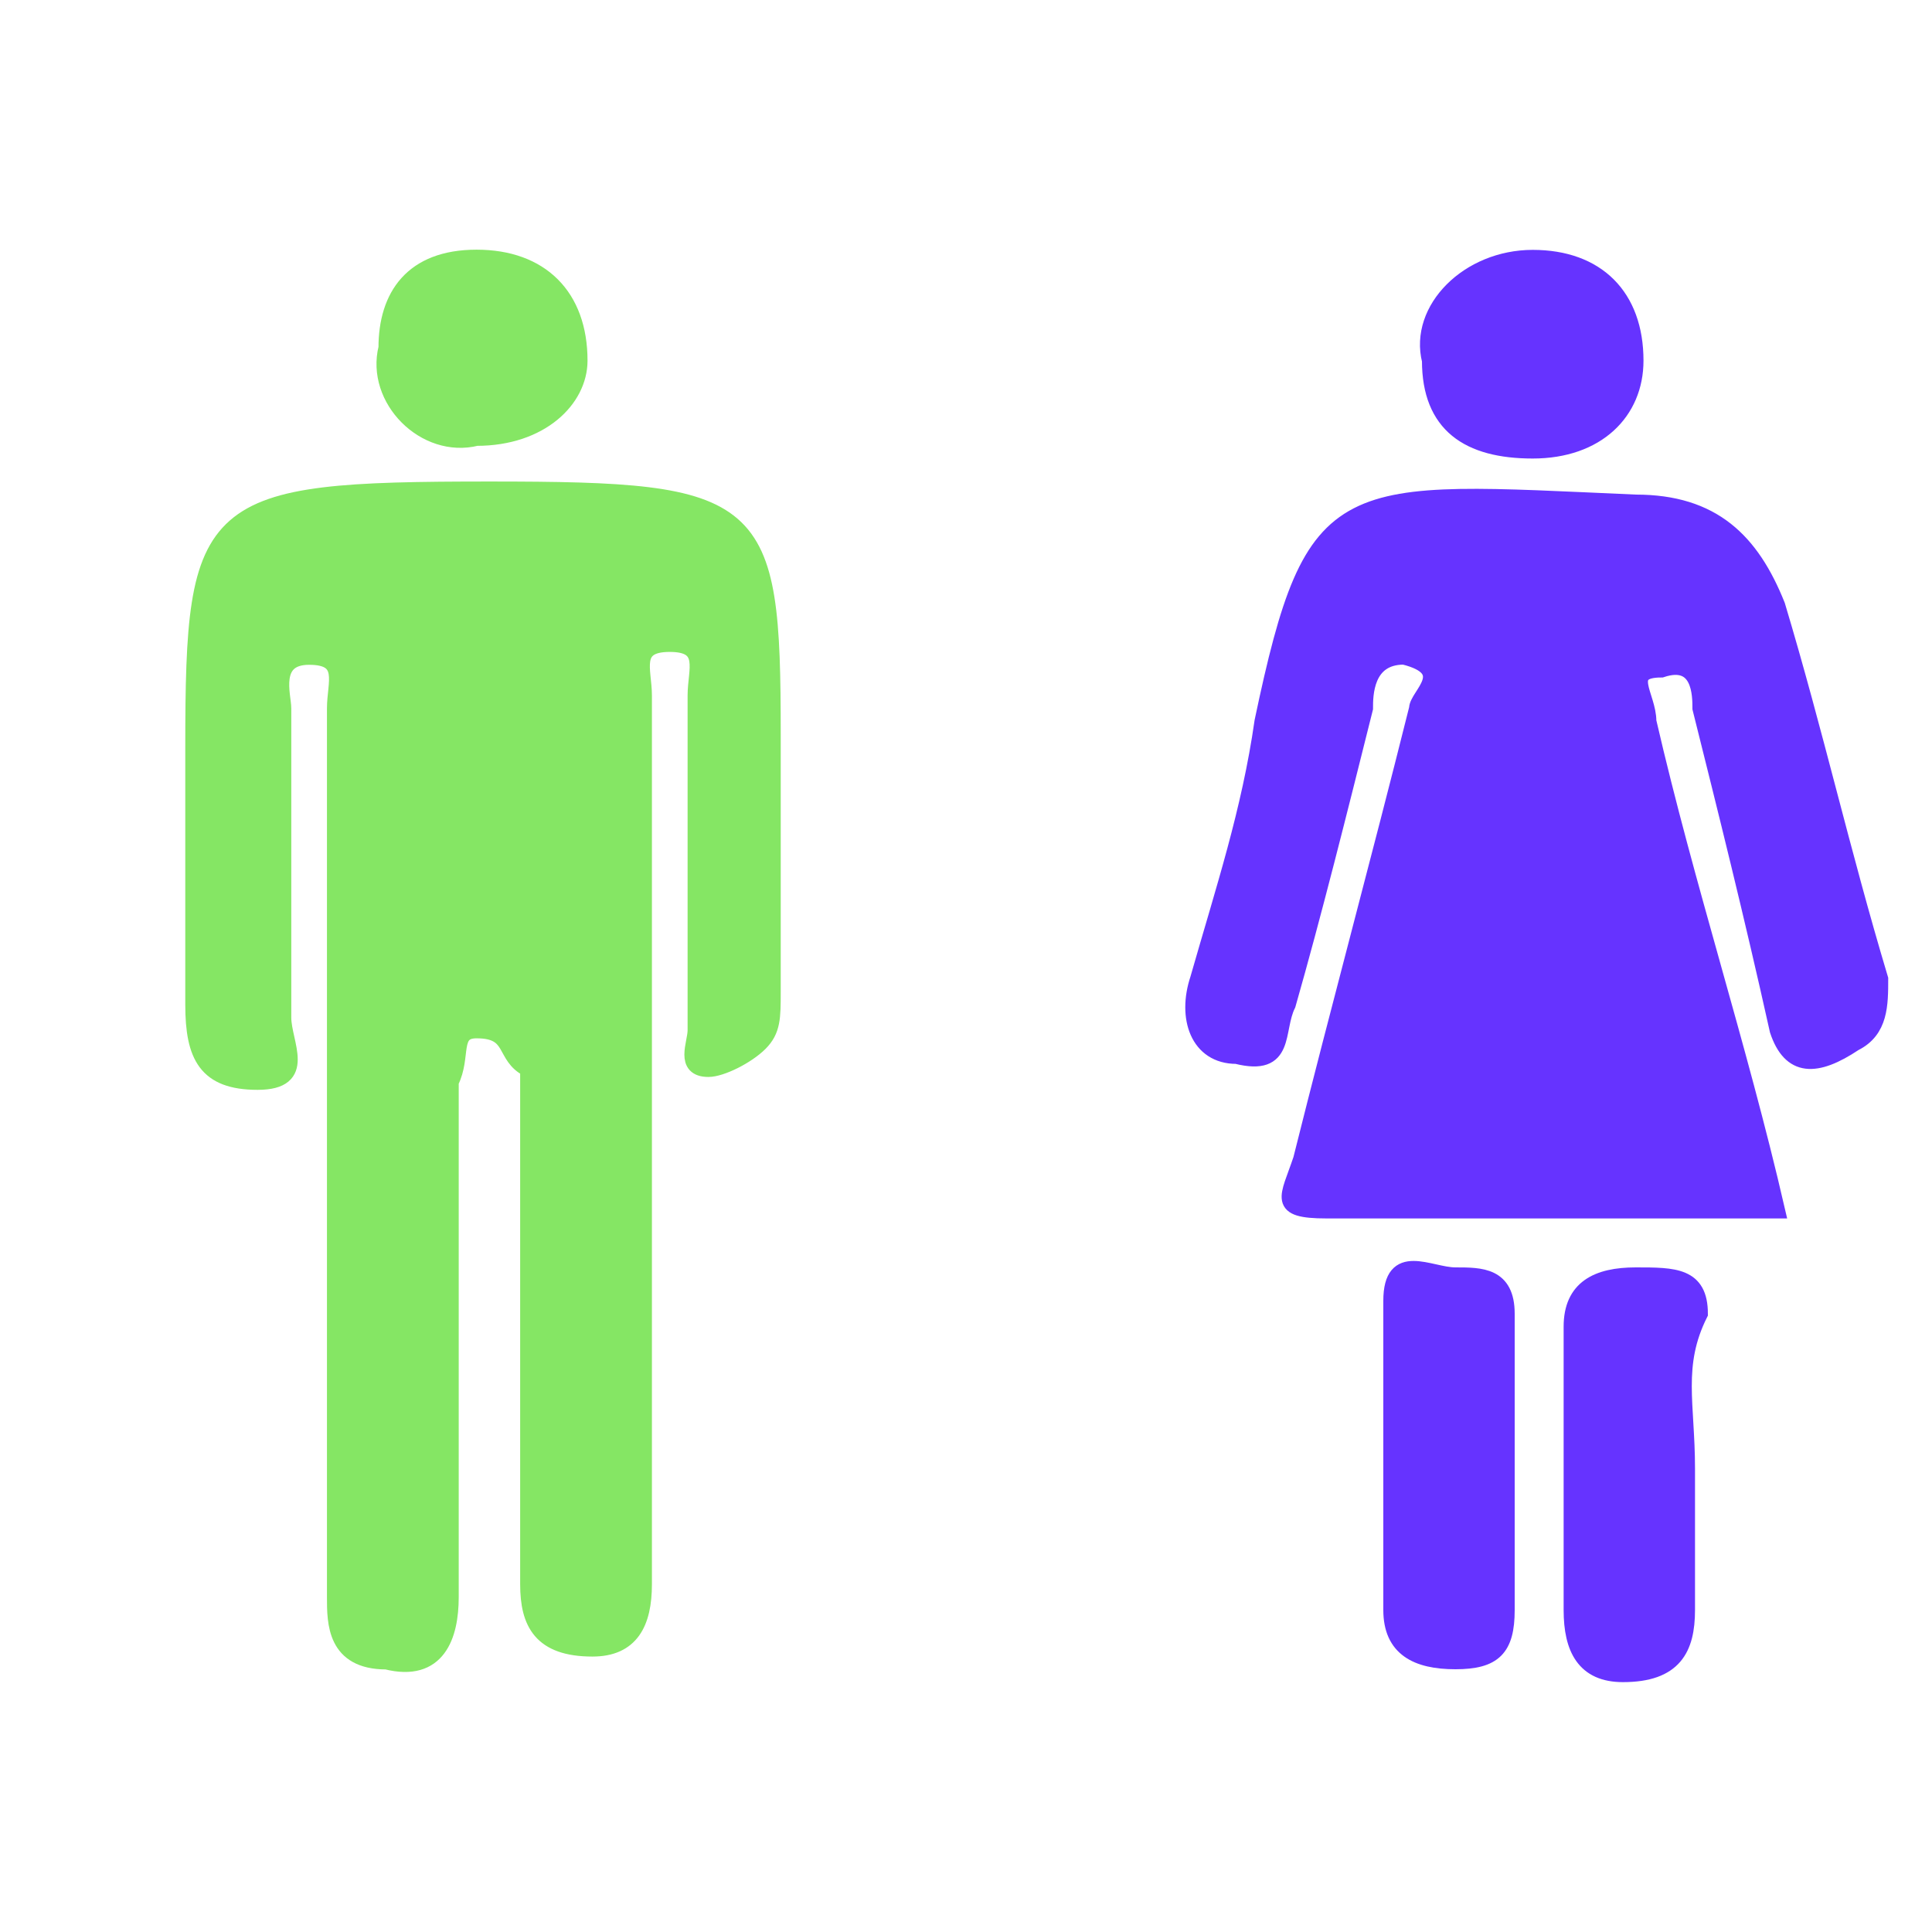
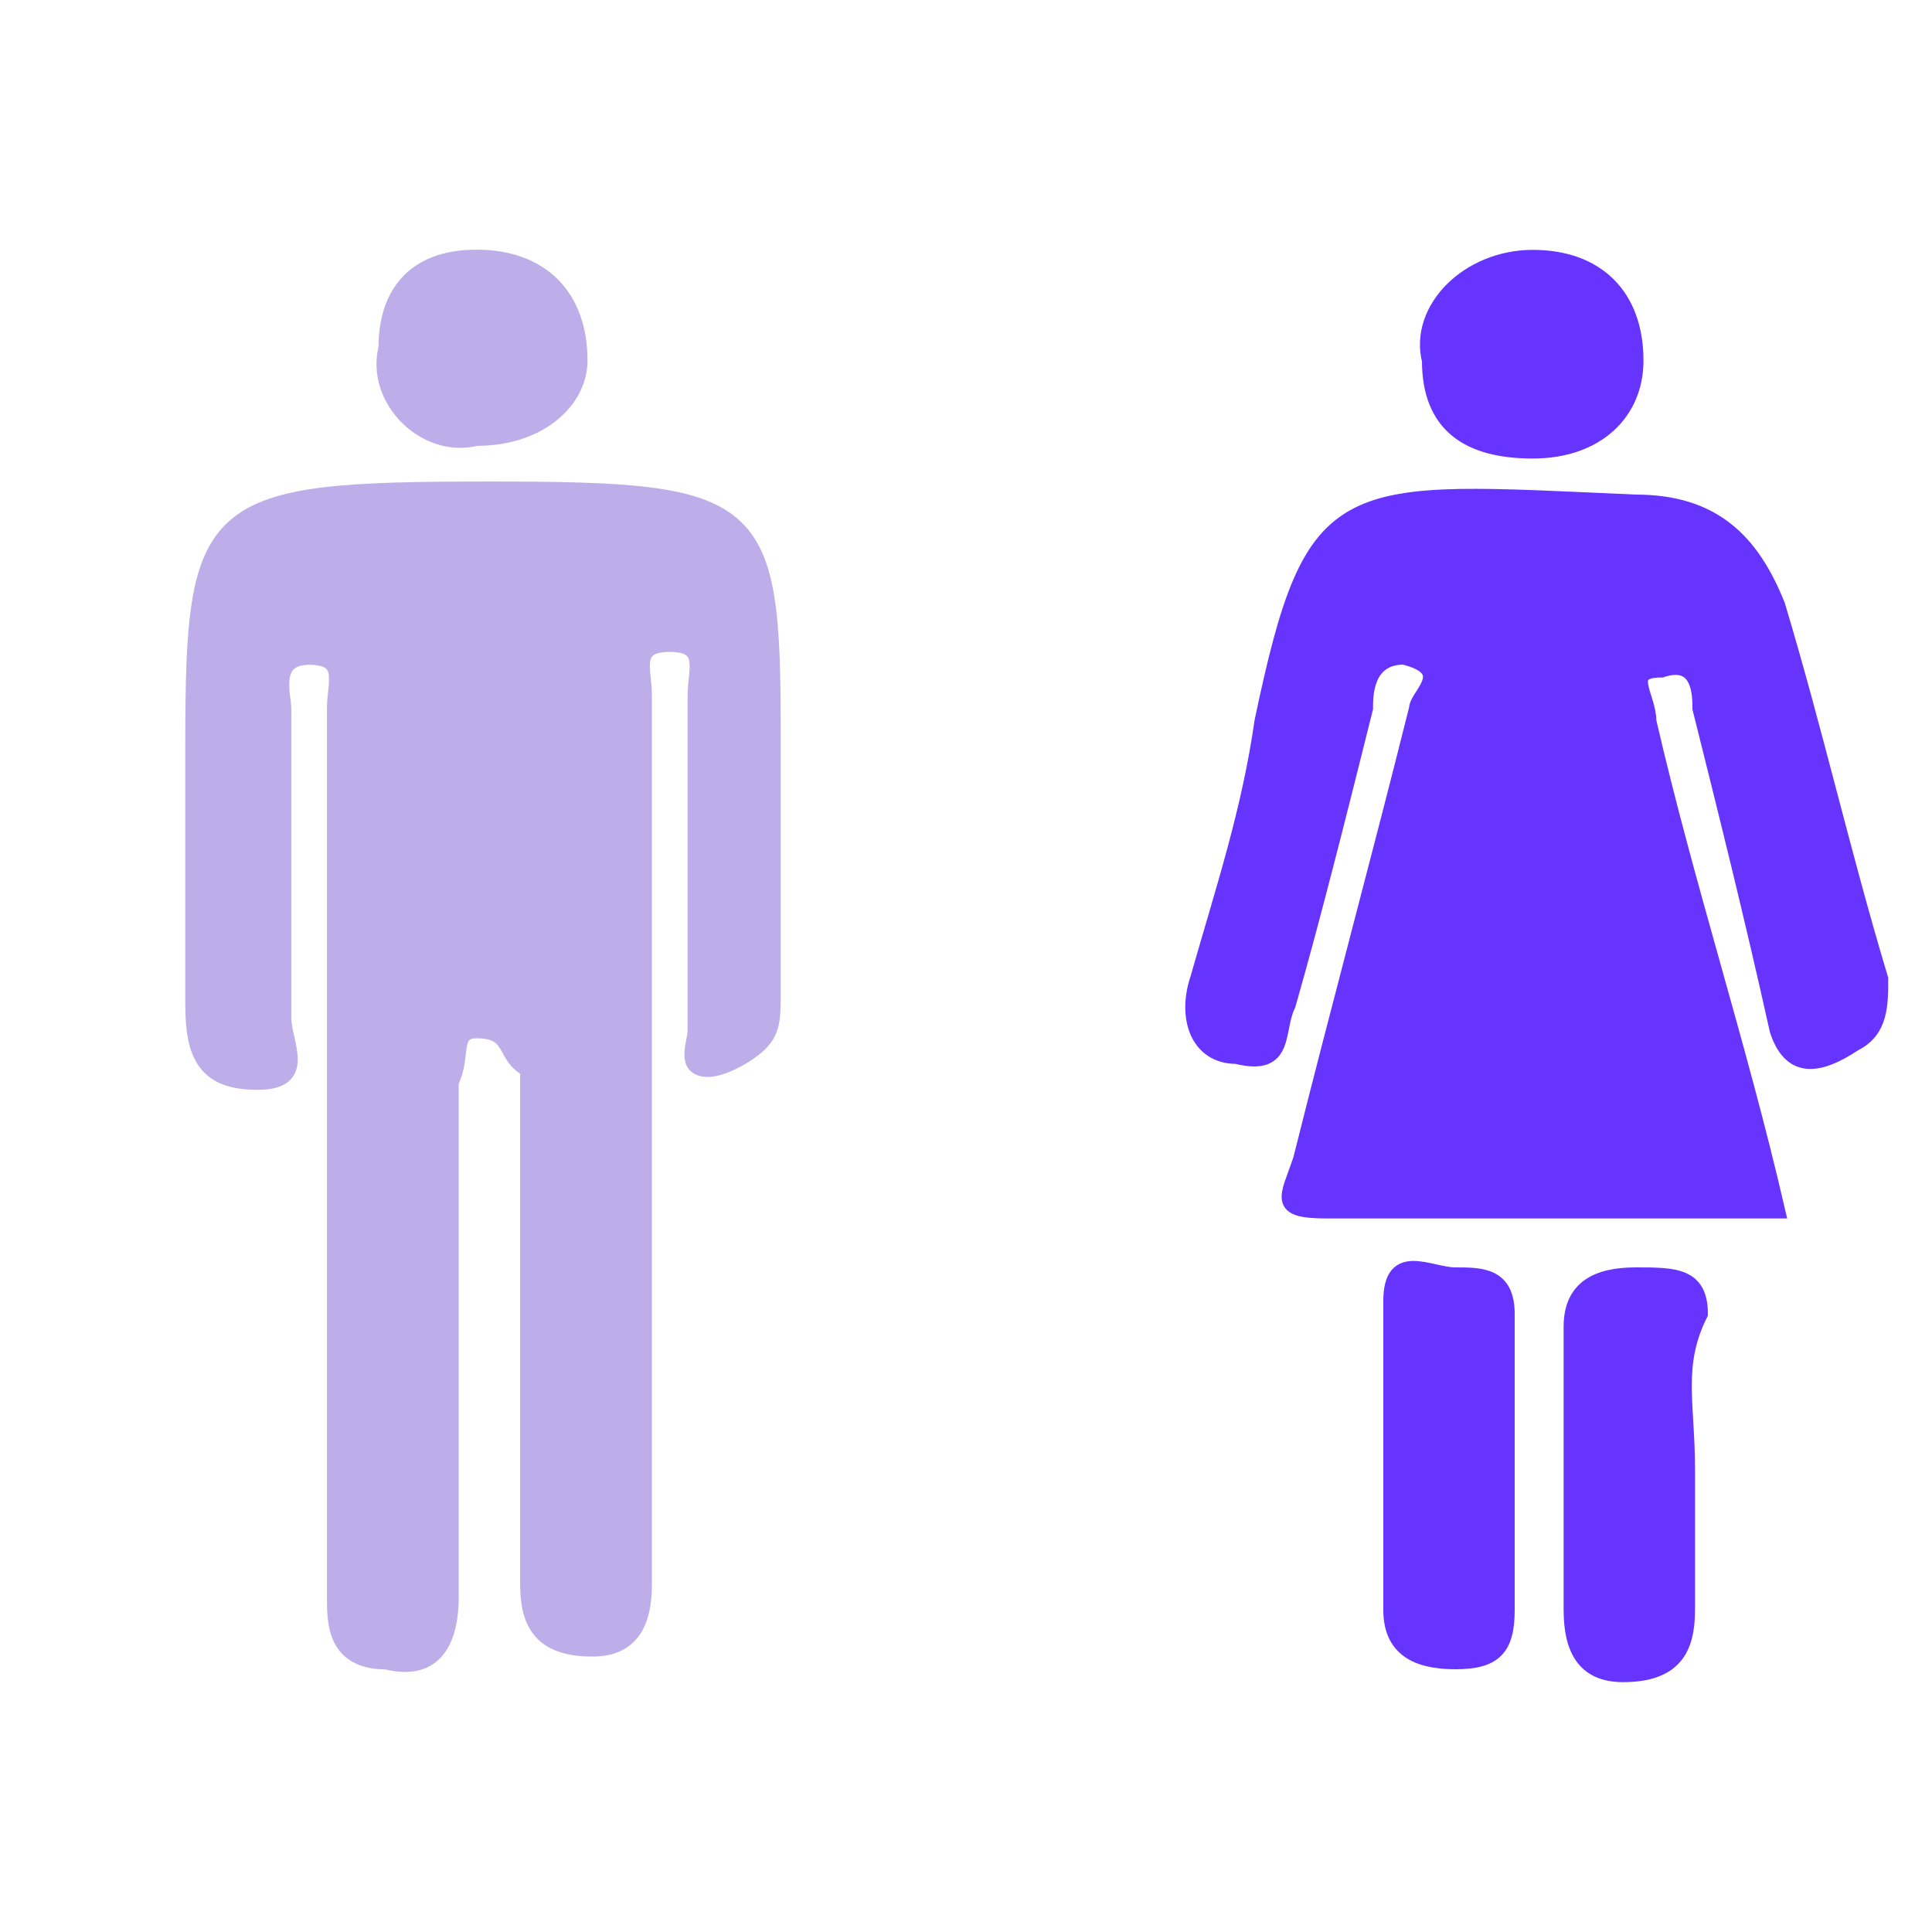
<svg xmlns="http://www.w3.org/2000/svg" version="1.1" x="0px" y="0px" viewBox="-56 57 15 15" style="enable-background:new -56 57 15 15;" xml:space="preserve">
  <style type="text/css">
	.st0{display:none;}
	.st1{display:inline;}
	.st2{fill:#010101;}
	.st3{fill:#020202;}
- 	.st4{fill:#85E664;}
- 	.st5{fill:none;stroke:#85E664;stroke-width:0.12;}
+ 	.st4{fill:#bdaee9;}
+ 	.st5{fill:none;stroke:#bdaee9;stroke-width:0.12;}
	.st6{fill:#6633FF;}
	.st7{fill:none;stroke:#6633FF;stroke-width:0.123;}
	.st8{fill:none;stroke:#6633FF;stroke-width:0.12;}
- 	.st9{fill:none;stroke:#85E664;stroke-width:0.123;}
+ 	.st9{fill:none;stroke:#bdaee9;stroke-width:0.123;}
</style>
  <g id="Ebene_2" class="st0">
    <g class="st1">
      <g>
        <path d="M-49.7,66.4c-1.2,0-2.4,0-3.5,0c-0.4,0-0.3-0.1-0.2-0.4c0.3-1.2,0.6-2.3,0.9-3.5c0-0.1,0.3-0.3-0.1-0.4     c-0.3,0-0.3,0.3-0.3,0.4c-0.2,0.8-0.4,1.6-0.6,2.3c-0.1,0.2,0,0.5-0.4,0.4c-0.3,0-0.4-0.3-0.3-0.6c0.2-0.7,0.4-1.3,0.5-2     c0.4-1.9,0.6-1.8,2.9-1.7c0.6,0,0.9,0.3,1.1,0.8c0.3,1,0.5,1.9,0.8,2.9c0,0.2,0,0.4-0.2,0.5c-0.3,0.2-0.5,0.2-0.6-0.1     c-0.2-0.9-0.4-1.7-0.6-2.5c0-0.1,0-0.4-0.3-0.3c-0.3,0-0.1,0.2-0.1,0.4C-50.4,63.8-50,65.2-49.7,66.4z" />
        <path class="st2" d="M-51.8,68.4c0,0.4,0,0.8,0,1.1c0,0.3-0.1,0.4-0.4,0.4s-0.5-0.1-0.5-0.4c0-0.8,0-1.6,0-2.4     c0-0.4,0.3-0.2,0.5-0.2s0.4,0,0.4,0.3C-51.8,67.6-51.8,68.1-51.8,68.4z" />
        <path class="st2" d="M-50.4,68.4c0,0.4,0,0.7,0,1.1c0,0.3-0.1,0.5-0.5,0.5c-0.3,0-0.4-0.2-0.4-0.5c0-0.7,0-1.5,0-2.2     c0-0.3,0.2-0.4,0.5-0.4s0.5,0,0.5,0.3C-50.5,67.6-50.4,68.1-50.4,68.4z" />
        <path class="st3" d="M-50.8,59.8c0,0.4-0.3,0.7-0.8,0.7s-0.8-0.2-0.8-0.7c-0.1-0.4,0.3-0.8,0.8-0.8S-50.8,59.3-50.8,59.8z" />
      </g>
      <g>
        <path class="st4" d="M-49.7,66.4c-1.2,0-2.4,0-3.5,0c-0.4,0-0.3-0.1-0.2-0.4c0.3-1.2,0.6-2.3,0.9-3.5c0-0.1,0.3-0.3-0.1-0.4     c-0.3,0-0.3,0.3-0.3,0.4c-0.2,0.8-0.4,1.6-0.6,2.3c-0.1,0.2,0,0.5-0.4,0.4c-0.3,0-0.4-0.3-0.3-0.6c0.2-0.7,0.4-1.3,0.5-2     c0.4-1.9,0.6-1.8,2.9-1.7c0.6,0,0.9,0.3,1.1,0.8c0.3,1,0.5,1.9,0.8,2.9c0,0.2,0,0.4-0.2,0.5c-0.3,0.2-0.5,0.2-0.6-0.1     c-0.2-0.9-0.4-1.7-0.6-2.5c0-0.1,0-0.4-0.3-0.3c-0.3,0-0.1,0.2-0.1,0.4C-50.4,63.8-50,65.2-49.7,66.4z" />
        <path class="st4" d="M-51.8,68.4c0,0.4,0,0.8,0,1.1c0,0.3-0.1,0.4-0.4,0.4s-0.5-0.1-0.5-0.4c0-0.8,0-1.6,0-2.4     c0-0.4,0.3-0.2,0.5-0.2s0.4,0,0.4,0.3C-51.8,67.6-51.8,68.1-51.8,68.4z" />
        <path class="st4" d="M-50.4,68.4c0,0.4,0,0.7,0,1.1c0,0.3-0.1,0.5-0.5,0.5c-0.3,0-0.4-0.2-0.4-0.5c0-0.7,0-1.5,0-2.2     c0-0.3,0.2-0.4,0.5-0.4s0.5,0,0.5,0.3C-50.5,67.6-50.4,68.1-50.4,68.4z" />
        <path class="st4" d="M-50.8,59.8c0,0.4-0.3,0.7-0.8,0.7s-0.8-0.2-0.8-0.7c-0.1-0.4,0.3-0.8,0.8-0.8S-50.8,59.3-50.8,59.8z" />
      </g>
      <g>
        <path class="st5" d="M-49.7,66.4c-1.2,0-2.4,0-3.5,0c-0.4,0-0.3-0.1-0.2-0.4c0.3-1.2,0.6-2.3,0.9-3.5c0-0.1,0.3-0.3-0.1-0.4     c-0.3,0-0.3,0.3-0.3,0.4c-0.2,0.8-0.4,1.6-0.6,2.3c-0.1,0.2,0,0.5-0.4,0.4c-0.3,0-0.4-0.3-0.3-0.6c0.2-0.7,0.4-1.3,0.5-2     c0.4-1.9,0.6-1.8,2.9-1.7c0.6,0,0.9,0.3,1.1,0.8c0.3,1,0.5,1.9,0.8,2.9c0,0.2,0,0.4-0.2,0.5c-0.3,0.2-0.5,0.2-0.6-0.1     c-0.2-0.9-0.4-1.7-0.6-2.5c0-0.1,0-0.4-0.3-0.3c-0.3,0-0.1,0.2-0.1,0.4C-50.4,63.8-50,65.2-49.7,66.4z" />
        <path class="st5" d="M-51.8,68.4c0,0.4,0,0.8,0,1.1c0,0.3-0.1,0.4-0.4,0.4s-0.5-0.1-0.5-0.4c0-0.8,0-1.6,0-2.4     c0-0.4,0.3-0.2,0.5-0.2s0.4,0,0.4,0.3C-51.8,67.6-51.8,68.1-51.8,68.4z" />
        <path class="st5" d="M-50.4,68.4c0,0.4,0,0.7,0,1.1c0,0.3-0.1,0.5-0.5,0.5c-0.3,0-0.4-0.2-0.4-0.5c0-0.7,0-1.5,0-2.2     c0-0.3,0.2-0.4,0.5-0.4s0.5,0,0.5,0.3C-50.5,67.6-50.4,68.1-50.4,68.4z" />
        <path class="st5" d="M-50.8,59.8c0,0.4-0.3,0.7-0.8,0.7s-0.8-0.2-0.8-0.7c-0.1-0.4,0.3-0.8,0.8-0.8S-50.8,59.3-50.8,59.8z" />
      </g>
    </g>
    <g class="st1">
      <g>
        <path class="st2" d="M-45.9,65.9c0-1.1,0-2.3,0-3.4c0-0.2,0.1-0.4-0.2-0.4s-0.2,0.3-0.2,0.4c0,0.8,0,1.6,0,2.4     c0,0.2,0.2,0.5-0.2,0.5s-0.5-0.2-0.5-0.6c0-0.7,0-1.4,0-2c0-1.9,0.1-2,2.3-2c2.1,0,2.2,0.1,2.2,1.9c0,0.7,0,1.4,0,2     c0,0.2,0,0.3-0.1,0.4s-0.3,0.2-0.4,0.2c-0.2,0-0.1-0.2-0.1-0.3c0-0.8,0-1.7,0-2.6c0-0.2,0.1-0.4-0.2-0.4s-0.2,0.2-0.2,0.4     c0,2.2,0,4.3,0,6.5c0,0.1,0,0.3,0,0.4c0,0.3-0.1,0.5-0.4,0.5c-0.4,0-0.5-0.2-0.5-0.5c0-0.6,0-1.3,0-1.9c0-0.7,0-1.4,0-2.1     c-0.2-0.1-0.1-0.3-0.4-0.3c-0.2,0-0.1,0.2-0.2,0.4c0,1.2,0,2.4,0,3.6c0,0.1,0,0.3,0,0.4c0,0.3-0.1,0.6-0.5,0.5     c-0.4,0-0.4-0.3-0.4-0.5C-45.9,68.2-45.9,67.1-45.9,65.9z" />
        <path class="st3" d="M-44,59.8c0,0.3-0.3,0.6-0.8,0.6c-0.4,0.1-0.8-0.3-0.7-0.7c0-0.4,0.2-0.7,0.7-0.7S-44,59.3-44,59.8z" />
      </g>
      <g>
        <path class="st6" d="M-45.9,65.9c0-1.1,0-2.3,0-3.4c0-0.2,0.1-0.4-0.2-0.4s-0.2,0.3-0.2,0.4c0,0.8,0,1.6,0,2.4     c0,0.2,0.2,0.5-0.2,0.5s-0.5-0.2-0.5-0.6c0-0.7,0-1.4,0-2c0-1.9,0.1-2,2.3-2c2.1,0,2.2,0.1,2.2,1.9c0,0.7,0,1.4,0,2     c0,0.2,0,0.3-0.1,0.4s-0.3,0.2-0.4,0.2c-0.2,0-0.1-0.2-0.1-0.3c0-0.8,0-1.7,0-2.6c0-0.2,0.1-0.4-0.2-0.4s-0.2,0.2-0.2,0.4     c0,2.2,0,4.3,0,6.5c0,0.1,0,0.3,0,0.4c0,0.3-0.1,0.5-0.4,0.5c-0.4,0-0.5-0.2-0.5-0.5c0-0.6,0-1.3,0-1.9c0-0.7,0-1.4,0-2.1     c-0.2-0.1-0.1-0.3-0.4-0.3c-0.2,0-0.1,0.2-0.2,0.4c0,1.2,0,2.4,0,3.6c0,0.1,0,0.3,0,0.4c0,0.3-0.1,0.6-0.5,0.5     c-0.4,0-0.4-0.3-0.4-0.5C-45.9,68.2-45.9,67.1-45.9,65.9z" />
        <path class="st6" d="M-44,59.8c0,0.3-0.3,0.6-0.8,0.6c-0.4,0.1-0.8-0.3-0.7-0.7c0-0.4,0.2-0.7,0.7-0.7S-44,59.3-44,59.8z" />
      </g>
      <g>
        <path class="st7" d="M-45.9,65.9c0-1.1,0-2.3,0-3.4c0-0.2,0.1-0.4-0.2-0.4s-0.2,0.3-0.2,0.4c0,0.8,0,1.6,0,2.4     c0,0.2,0.2,0.5-0.2,0.5s-0.5-0.2-0.5-0.6c0-0.7,0-1.4,0-2c0-1.9,0.1-2,2.3-2c2.1,0,2.2,0.1,2.2,1.9c0,0.7,0,1.4,0,2     c0,0.2,0,0.3-0.1,0.4s-0.3,0.2-0.4,0.2c-0.2,0-0.1-0.2-0.1-0.3c0-0.8,0-1.7,0-2.6c0-0.2,0.1-0.4-0.2-0.4s-0.2,0.2-0.2,0.4     c0,2.2,0,4.3,0,6.5c0,0.1,0,0.3,0,0.4c0,0.3-0.1,0.5-0.4,0.5c-0.4,0-0.5-0.2-0.5-0.5c0-0.6,0-1.3,0-1.9c0-0.7,0-1.4,0-2.1     c-0.2-0.1-0.1-0.3-0.4-0.3c-0.2,0-0.1,0.2-0.2,0.4c0,1.2,0,2.4,0,3.6c0,0.1,0,0.3,0,0.4c0,0.3-0.1,0.6-0.5,0.5     c-0.4,0-0.4-0.3-0.4-0.5C-45.9,68.2-45.9,67.1-45.9,65.9z" />
        <path class="st7" d="M-44,59.8c0,0.3-0.3,0.6-0.8,0.6c-0.4,0.1-0.8-0.3-0.7-0.7c0-0.4,0.2-0.7,0.7-0.7S-44,59.3-44,59.8z" />
      </g>
    </g>
  </g>
  <g id="Ebene_3">
    <g>
      <g>
        <path d="M-42.2,66.4c-1.2,0-2.4,0-3.5,0c-0.4,0-0.3-0.1-0.2-0.4c0.3-1.2,0.6-2.3,0.9-3.5c0-0.1,0.3-0.3-0.1-0.4     c-0.3,0-0.3,0.3-0.3,0.4c-0.2,0.8-0.4,1.6-0.6,2.3c-0.1,0.2,0,0.5-0.4,0.4c-0.3,0-0.4-0.3-0.3-0.6c0.2-0.7,0.4-1.3,0.5-2     c0.4-1.9,0.6-1.8,2.9-1.7c0.6,0,0.9,0.3,1.1,0.8c0.3,1,0.5,1.9,0.8,2.9c0,0.2,0,0.4-0.2,0.5c-0.3,0.2-0.5,0.2-0.6-0.1     c-0.2-0.9-0.4-1.7-0.6-2.5c0-0.1,0-0.4-0.3-0.3c-0.3,0-0.1,0.2-0.1,0.4C-42.9,63.9-42.5,65.1-42.2,66.4z" />
        <path class="st2" d="M-44.3,68.4c0,0.4,0,0.8,0,1.1c0,0.3-0.1,0.4-0.4,0.4c-0.3,0-0.5-0.1-0.5-0.4c0-0.8,0-1.6,0-2.4     c0-0.4,0.3-0.2,0.5-0.2s0.4,0,0.4,0.3C-44.3,67.6-44.3,67.9-44.3,68.4z" />
        <path class="st2" d="M-42.9,68.4c0,0.4,0,0.7,0,1.1c0,0.3-0.1,0.5-0.5,0.5c-0.3,0-0.4-0.2-0.4-0.5c0-0.7,0-1.5,0-2.2     c0-0.3,0.2-0.4,0.5-0.4s0.5,0,0.5,0.3C-43,67.6-42.9,67.9-42.9,68.4z" />
        <path class="st3" d="M-43.3,59.8c0,0.4-0.3,0.7-0.8,0.7s-0.8-0.2-0.8-0.7c-0.1-0.4,0.3-0.8,0.8-0.8S-43.3,59.3-43.3,59.8z" />
      </g>
      <g>
        <path class="st6" d="M-42.2,66.4c-1.2,0-2.4,0-3.5,0c-0.4,0-0.3-0.1-0.2-0.4c0.3-1.2,0.6-2.3,0.9-3.5c0-0.1,0.3-0.3-0.1-0.4     c-0.3,0-0.3,0.3-0.3,0.4c-0.2,0.8-0.4,1.6-0.6,2.3c-0.1,0.2,0,0.5-0.4,0.4c-0.3,0-0.4-0.3-0.3-0.6c0.2-0.7,0.4-1.3,0.5-2     c0.4-1.9,0.6-1.8,2.9-1.7c0.6,0,0.9,0.3,1.1,0.8c0.3,1,0.5,1.9,0.8,2.9c0,0.2,0,0.4-0.2,0.5c-0.3,0.2-0.5,0.2-0.6-0.1     c-0.2-0.9-0.4-1.7-0.6-2.5c0-0.1,0-0.4-0.3-0.3c-0.3,0-0.1,0.2-0.1,0.4C-42.9,63.9-42.5,65.1-42.2,66.4z" />
        <path class="st6" d="M-44.3,68.4c0,0.4,0,0.8,0,1.1c0,0.3-0.1,0.4-0.4,0.4c-0.3,0-0.5-0.1-0.5-0.4c0-0.8,0-1.6,0-2.4     c0-0.4,0.3-0.2,0.5-0.2s0.4,0,0.4,0.3C-44.3,67.6-44.3,67.9-44.3,68.4z" />
        <path class="st6" d="M-42.9,68.4c0,0.4,0,0.7,0,1.1c0,0.3-0.1,0.5-0.5,0.5c-0.3,0-0.4-0.2-0.4-0.5c0-0.7,0-1.5,0-2.2     c0-0.3,0.2-0.4,0.5-0.4s0.5,0,0.5,0.3C-43,67.6-42.9,67.9-42.9,68.4z" />
        <path class="st6" d="M-43.3,59.8c0,0.4-0.3,0.7-0.8,0.7s-0.8-0.2-0.8-0.7c-0.1-0.4,0.3-0.8,0.8-0.8S-43.3,59.3-43.3,59.8z" />
      </g>
      <g>
        <path class="st8" d="M-42.2,66.4c-1.2,0-2.4,0-3.5,0c-0.4,0-0.3-0.1-0.2-0.4c0.3-1.2,0.6-2.3,0.9-3.5c0-0.1,0.3-0.3-0.1-0.4     c-0.3,0-0.3,0.3-0.3,0.4c-0.2,0.8-0.4,1.6-0.6,2.3c-0.1,0.2,0,0.5-0.4,0.4c-0.3,0-0.4-0.3-0.3-0.6c0.2-0.7,0.4-1.3,0.5-2     c0.4-1.9,0.6-1.8,2.9-1.7c0.6,0,0.9,0.3,1.1,0.8c0.3,1,0.5,1.9,0.8,2.9c0,0.2,0,0.4-0.2,0.5c-0.3,0.2-0.5,0.2-0.6-0.1     c-0.2-0.9-0.4-1.7-0.6-2.5c0-0.1,0-0.4-0.3-0.3c-0.3,0-0.1,0.2-0.1,0.4C-42.9,63.9-42.5,65.1-42.2,66.4z" />
        <path class="st8" d="M-44.3,68.4c0,0.4,0,0.8,0,1.1c0,0.3-0.1,0.4-0.4,0.4c-0.3,0-0.5-0.1-0.5-0.4c0-0.8,0-1.6,0-2.4     c0-0.4,0.3-0.2,0.5-0.2s0.4,0,0.4,0.3C-44.3,67.6-44.3,67.9-44.3,68.4z" />
        <path class="st8" d="M-42.9,68.4c0,0.4,0,0.7,0,1.1c0,0.3-0.1,0.5-0.5,0.5c-0.3,0-0.4-0.2-0.4-0.5c0-0.7,0-1.5,0-2.2     c0-0.3,0.2-0.4,0.5-0.4s0.5,0,0.5,0.3C-43,67.6-42.9,67.9-42.9,68.4z" />
        <path class="st8" d="M-43.3,59.8c0,0.4-0.3,0.7-0.8,0.7s-0.8-0.2-0.8-0.7c-0.1-0.4,0.3-0.8,0.8-0.8S-43.3,59.3-43.3,59.8z" />
      </g>
    </g>
    <g>
      <g>
        <path class="st2" d="M-53.4,65.9c0-1.1,0-2.3,0-3.4c0-0.2,0.1-0.4-0.2-0.4s-0.2,0.3-0.2,0.4c0,0.8,0,1.6,0,2.4     c0,0.2,0.2,0.5-0.2,0.5s-0.5-0.2-0.5-0.6c0-0.7,0-1.4,0-2c0-1.9,0.1-2,2.3-2c2.1,0,2.2,0.1,2.2,1.9c0,0.7,0,1.4,0,2     c0,0.2,0,0.3-0.1,0.4s-0.3,0.2-0.4,0.2c-0.2,0-0.1-0.2-0.1-0.3c0-0.8,0-1.7,0-2.6c0-0.2,0.1-0.4-0.2-0.4s-0.2,0.2-0.2,0.4     c0,2.2,0,4.3,0,6.5c0,0.1,0,0.3,0,0.4c0,0.3-0.1,0.5-0.4,0.5c-0.4,0-0.5-0.2-0.5-0.5c0-0.6,0-1.3,0-1.9c0-0.7,0-1.4,0-2.1     c-0.2-0.1-0.1-0.3-0.4-0.3c-0.2,0-0.1,0.2-0.2,0.4c0,1.2,0,2.4,0,3.6c0,0.1,0,0.3,0,0.4c0,0.3-0.1,0.6-0.5,0.5     c-0.4,0-0.4-0.3-0.4-0.5C-53.4,68.2-53.4,67.1-53.4,65.9z" />
        <path class="st3" d="M-51.5,59.8c0,0.3-0.3,0.6-0.8,0.6c-0.4,0.1-0.8-0.3-0.7-0.7c0-0.4,0.2-0.7,0.7-0.7S-51.5,59.3-51.5,59.8z" />
      </g>
      <g>
        <path class="st4" d="M-53.4,65.9c0-1.1,0-2.3,0-3.4c0-0.2,0.1-0.4-0.2-0.4s-0.2,0.3-0.2,0.4c0,0.8,0,1.6,0,2.4     c0,0.2,0.2,0.5-0.2,0.5s-0.5-0.2-0.5-0.6c0-0.7,0-1.4,0-2c0-1.9,0.1-2,2.3-2c2.1,0,2.2,0.1,2.2,1.9c0,0.7,0,1.4,0,2     c0,0.2,0,0.3-0.1,0.4s-0.3,0.2-0.4,0.2c-0.2,0-0.1-0.2-0.1-0.3c0-0.8,0-1.7,0-2.6c0-0.2,0.1-0.4-0.2-0.4s-0.2,0.2-0.2,0.4     c0,2.2,0,4.3,0,6.5c0,0.1,0,0.3,0,0.4c0,0.3-0.1,0.5-0.4,0.5c-0.4,0-0.5-0.2-0.5-0.5c0-0.6,0-1.3,0-1.9c0-0.7,0-1.4,0-2.1     c-0.2-0.1-0.1-0.3-0.4-0.3c-0.2,0-0.1,0.2-0.2,0.4c0,1.2,0,2.4,0,3.6c0,0.1,0,0.3,0,0.4c0,0.3-0.1,0.6-0.5,0.5     c-0.4,0-0.4-0.3-0.4-0.5C-53.4,68.2-53.4,67.1-53.4,65.9z" />
        <path class="st4" d="M-51.5,59.8c0,0.3-0.3,0.6-0.8,0.6c-0.4,0.1-0.8-0.3-0.7-0.7c0-0.4,0.2-0.7,0.7-0.7S-51.5,59.3-51.5,59.8z" />
      </g>
      <g>
        <path class="st9" d="M-53.4,65.9c0-1.1,0-2.3,0-3.4c0-0.2,0.1-0.4-0.2-0.4s-0.2,0.3-0.2,0.4c0,0.8,0,1.6,0,2.4     c0,0.2,0.2,0.5-0.2,0.5s-0.5-0.2-0.5-0.6c0-0.7,0-1.4,0-2c0-1.9,0.1-2,2.3-2c2.1,0,2.2,0.1,2.2,1.9c0,0.7,0,1.4,0,2     c0,0.2,0,0.3-0.1,0.4s-0.3,0.2-0.4,0.2c-0.2,0-0.1-0.2-0.1-0.3c0-0.8,0-1.7,0-2.6c0-0.2,0.1-0.4-0.2-0.4s-0.2,0.2-0.2,0.4     c0,2.2,0,4.3,0,6.5c0,0.1,0,0.3,0,0.4c0,0.3-0.1,0.5-0.4,0.5c-0.4,0-0.5-0.2-0.5-0.5c0-0.6,0-1.3,0-1.9c0-0.7,0-1.4,0-2.1     c-0.2-0.1-0.1-0.3-0.4-0.3c-0.2,0-0.1,0.2-0.2,0.4c0,1.2,0,2.4,0,3.6c0,0.1,0,0.3,0,0.4c0,0.3-0.1,0.6-0.5,0.5     c-0.4,0-0.4-0.3-0.4-0.5C-53.4,68.2-53.4,67.1-53.4,65.9z" />
        <path class="st9" d="M-51.5,59.8c0,0.3-0.3,0.6-0.8,0.6c-0.4,0.1-0.8-0.3-0.7-0.7c0-0.4,0.2-0.7,0.7-0.7S-51.5,59.3-51.5,59.8z" />
      </g>
    </g>
  </g>
  <g id="Ebene_1" class="st0">
    <g class="st1">
      <g>
        <path class="st2" d="M-45.9,65.9c0-1.1,0-2.3,0-3.4c0-0.2,0.1-0.4-0.2-0.4s-0.2,0.3-0.2,0.4c0,0.8,0,1.6,0,2.4     c0,0.2,0.2,0.5-0.2,0.5s-0.5-0.2-0.5-0.6c0-0.7,0-1.4,0-2c0-1.9,0.1-2,2.3-2c2.1,0,2.2,0.1,2.2,1.9c0,0.7,0,1.4,0,2     c0,0.2,0,0.3-0.1,0.4s-0.3,0.2-0.4,0.2c-0.2,0-0.1-0.2-0.1-0.3c0-0.8,0-1.7,0-2.6c0-0.2,0.1-0.4-0.2-0.4s-0.2,0.2-0.2,0.4     c0,2.2,0,4.3,0,6.5c0,0.1,0,0.3,0,0.4c0,0.3-0.1,0.5-0.4,0.5c-0.4,0-0.5-0.2-0.5-0.5c0-0.6,0-1.3,0-1.9c0-0.7,0-1.4,0-2.1     c-0.2-0.1-0.1-0.3-0.4-0.3c-0.2,0-0.1,0.2-0.2,0.4c0,1.2,0,2.4,0,3.6c0,0.1,0,0.3,0,0.4c0,0.3-0.1,0.6-0.5,0.5     c-0.4,0-0.4-0.3-0.4-0.5C-45.9,68.2-45.9,67.1-45.9,65.9z" />
        <path class="st3" d="M-44,59.8c0,0.3-0.3,0.6-0.8,0.6c-0.4,0.1-0.8-0.3-0.7-0.7c0-0.4,0.2-0.7,0.7-0.7S-44,59.3-44,59.8z" />
      </g>
      <g>
        <path class="st4" d="M-45.9,65.9c0-1.1,0-2.3,0-3.4c0-0.2,0.1-0.4-0.2-0.4s-0.2,0.3-0.2,0.4c0,0.8,0,1.6,0,2.4     c0,0.2,0.2,0.5-0.2,0.5s-0.5-0.2-0.5-0.6c0-0.7,0-1.4,0-2c0-1.9,0.1-2,2.3-2c2.1,0,2.2,0.1,2.2,1.9c0,0.7,0,1.4,0,2     c0,0.2,0,0.3-0.1,0.4s-0.3,0.2-0.4,0.2c-0.2,0-0.1-0.2-0.1-0.3c0-0.8,0-1.7,0-2.6c0-0.2,0.1-0.4-0.2-0.4s-0.2,0.2-0.2,0.4     c0,2.2,0,4.3,0,6.5c0,0.1,0,0.3,0,0.4c0,0.3-0.1,0.5-0.4,0.5c-0.4,0-0.5-0.2-0.5-0.5c0-0.6,0-1.3,0-1.9c0-0.7,0-1.4,0-2.1     c-0.2-0.1-0.1-0.3-0.4-0.3c-0.2,0-0.1,0.2-0.2,0.4c0,1.2,0,2.4,0,3.6c0,0.1,0,0.3,0,0.4c0,0.3-0.1,0.6-0.5,0.5     c-0.4,0-0.4-0.3-0.4-0.5C-45.9,68.2-45.9,67.1-45.9,65.9z" />
        <path class="st4" d="M-44,59.8c0,0.3-0.3,0.6-0.8,0.6c-0.4,0.1-0.8-0.3-0.7-0.7c0-0.4,0.2-0.7,0.7-0.7S-44,59.3-44,59.8z" />
      </g>
      <g>
        <path class="st9" d="M-45.9,65.9c0-1.1,0-2.3,0-3.4c0-0.2,0.1-0.4-0.2-0.4s-0.2,0.3-0.2,0.4c0,0.8,0,1.6,0,2.4     c0,0.2,0.2,0.5-0.2,0.5s-0.5-0.2-0.5-0.6c0-0.7,0-1.4,0-2c0-1.9,0.1-2,2.3-2c2.1,0,2.2,0.1,2.2,1.9c0,0.7,0,1.4,0,2     c0,0.2,0,0.3-0.1,0.4s-0.3,0.2-0.4,0.2c-0.2,0-0.1-0.2-0.1-0.3c0-0.8,0-1.7,0-2.6c0-0.2,0.1-0.4-0.2-0.4s-0.2,0.2-0.2,0.4     c0,2.2,0,4.3,0,6.5c0,0.1,0,0.3,0,0.4c0,0.3-0.1,0.5-0.4,0.5c-0.4,0-0.5-0.2-0.5-0.5c0-0.6,0-1.3,0-1.9c0-0.7,0-1.4,0-2.1     c-0.2-0.1-0.1-0.3-0.4-0.3c-0.2,0-0.1,0.2-0.2,0.4c0,1.2,0,2.4,0,3.6c0,0.1,0,0.3,0,0.4c0,0.3-0.1,0.6-0.5,0.5     c-0.4,0-0.4-0.3-0.4-0.5C-45.9,68.2-45.9,67.1-45.9,65.9z" />
        <path class="st9" d="M-44,59.8c0,0.3-0.3,0.6-0.8,0.6c-0.4,0.1-0.8-0.3-0.7-0.7c0-0.4,0.2-0.7,0.7-0.7S-44,59.3-44,59.8z" />
      </g>
    </g>
    <g class="st1">
      <g>
        <path d="M-49.7,66.5c-1.2,0-2.4,0-3.5,0c-0.4,0-0.3-0.1-0.2-0.4c0.3-1.2,0.6-2.3,0.9-3.5c0-0.1,0.3-0.3-0.1-0.4     c-0.3,0-0.3,0.3-0.3,0.4c-0.2,0.8-0.4,1.6-0.6,2.3c-0.1,0.2,0,0.5-0.4,0.4c-0.3,0-0.4-0.3-0.3-0.6c0.2-0.7,0.4-1.3,0.5-2     c0.4-1.9,0.6-1.8,2.9-1.7c0.6,0,0.9,0.3,1.1,0.8c0.3,1,0.5,1.9,0.8,2.9c0,0.2,0,0.4-0.2,0.5c-0.3,0.2-0.5,0.2-0.6-0.1     c-0.2-0.9-0.4-1.7-0.6-2.5c0-0.1,0-0.4-0.3-0.3c-0.3,0-0.1,0.2-0.1,0.4C-50.4,63.9-50,65.3-49.7,66.5z" />
        <path class="st2" d="M-51.8,68.4c0,0.4,0,0.8,0,1.1s-0.1,0.4-0.4,0.4s-0.5-0.1-0.5-0.4c0-0.8,0-1.6,0-2.4c0-0.4,0.3-0.2,0.5-0.2     s0.4,0,0.4,0.3C-51.8,67.6-51.8,68.1-51.8,68.4z" />
        <path class="st2" d="M-50.4,68.4c0,0.4,0,0.7,0,1.1c0,0.3-0.1,0.5-0.5,0.5c-0.3,0-0.4-0.2-0.4-0.5c0-0.7,0-1.5,0-2.2     c0-0.3,0.2-0.4,0.5-0.4s0.5,0,0.5,0.3C-50.5,67.6-50.4,68.1-50.4,68.4z" />
        <path class="st3" d="M-50.8,59.9c0,0.4-0.3,0.7-0.8,0.7s-0.8-0.2-0.8-0.7c-0.1-0.4,0.3-0.8,0.8-0.8S-50.8,59.4-50.8,59.9z" />
      </g>
      <g>
        <path class="st4" d="M-49.7,66.5c-1.2,0-2.4,0-3.5,0c-0.4,0-0.3-0.1-0.2-0.4c0.3-1.2,0.6-2.3,0.9-3.5c0-0.1,0.3-0.3-0.1-0.4     c-0.3,0-0.3,0.3-0.3,0.4c-0.2,0.8-0.4,1.6-0.6,2.3c-0.1,0.2,0,0.5-0.4,0.4c-0.3,0-0.4-0.3-0.3-0.6c0.2-0.7,0.4-1.3,0.5-2     c0.4-1.9,0.6-1.8,2.9-1.7c0.6,0,0.9,0.3,1.1,0.8c0.3,1,0.5,1.9,0.8,2.9c0,0.2,0,0.4-0.2,0.5c-0.3,0.2-0.5,0.2-0.6-0.1     c-0.2-0.9-0.4-1.7-0.6-2.5c0-0.1,0-0.4-0.3-0.3c-0.3,0-0.1,0.2-0.1,0.4C-50.4,63.9-50,65.3-49.7,66.5z" />
        <path class="st4" d="M-51.8,68.4c0,0.4,0,0.8,0,1.1s-0.1,0.4-0.4,0.4s-0.5-0.1-0.5-0.4c0-0.8,0-1.6,0-2.4c0-0.4,0.3-0.2,0.5-0.2     s0.4,0,0.4,0.3C-51.8,67.6-51.8,68.1-51.8,68.4z" />
        <path class="st4" d="M-50.4,68.4c0,0.4,0,0.7,0,1.1c0,0.3-0.1,0.5-0.5,0.5c-0.3,0-0.4-0.2-0.4-0.5c0-0.7,0-1.5,0-2.2     c0-0.3,0.2-0.4,0.5-0.4s0.5,0,0.5,0.3C-50.5,67.6-50.4,68.1-50.4,68.4z" />
        <path class="st4" d="M-50.8,59.9c0,0.4-0.3,0.7-0.8,0.7s-0.8-0.2-0.8-0.7c-0.1-0.4,0.3-0.8,0.8-0.8S-50.8,59.4-50.8,59.9z" />
      </g>
      <g>
        <path class="st5" d="M-49.7,66.5c-1.2,0-2.4,0-3.5,0c-0.4,0-0.3-0.1-0.2-0.4c0.3-1.2,0.6-2.3,0.9-3.5c0-0.1,0.3-0.3-0.1-0.4     c-0.3,0-0.3,0.3-0.3,0.4c-0.2,0.8-0.4,1.6-0.6,2.3c-0.1,0.2,0,0.5-0.4,0.4c-0.3,0-0.4-0.3-0.3-0.6c0.2-0.7,0.4-1.3,0.5-2     c0.4-1.9,0.6-1.8,2.9-1.7c0.6,0,0.9,0.3,1.1,0.8c0.3,1,0.5,1.9,0.8,2.9c0,0.2,0,0.4-0.2,0.5c-0.3,0.2-0.5,0.2-0.6-0.1     c-0.2-0.9-0.4-1.7-0.6-2.5c0-0.1,0-0.4-0.3-0.3c-0.3,0-0.1,0.2-0.1,0.4C-50.4,63.9-50,65.3-49.7,66.5z" />
        <path class="st5" d="M-51.8,68.4c0,0.4,0,0.8,0,1.1s-0.1,0.4-0.4,0.4s-0.5-0.1-0.5-0.4c0-0.8,0-1.6,0-2.4c0-0.4,0.3-0.2,0.5-0.2     s0.4,0,0.4,0.3C-51.8,67.6-51.8,68.1-51.8,68.4z" />
        <path class="st5" d="M-50.4,68.4c0,0.4,0,0.7,0,1.1c0,0.3-0.1,0.5-0.5,0.5c-0.3,0-0.4-0.2-0.4-0.5c0-0.7,0-1.5,0-2.2     c0-0.3,0.2-0.4,0.5-0.4s0.5,0,0.5,0.3C-50.5,67.6-50.4,68.1-50.4,68.4z" />
        <path class="st5" d="M-50.8,59.9c0,0.4-0.3,0.7-0.8,0.7s-0.8-0.2-0.8-0.7c-0.1-0.4,0.3-0.8,0.8-0.8S-50.8,59.4-50.8,59.9z" />
      </g>
    </g>
  </g>
</svg>
